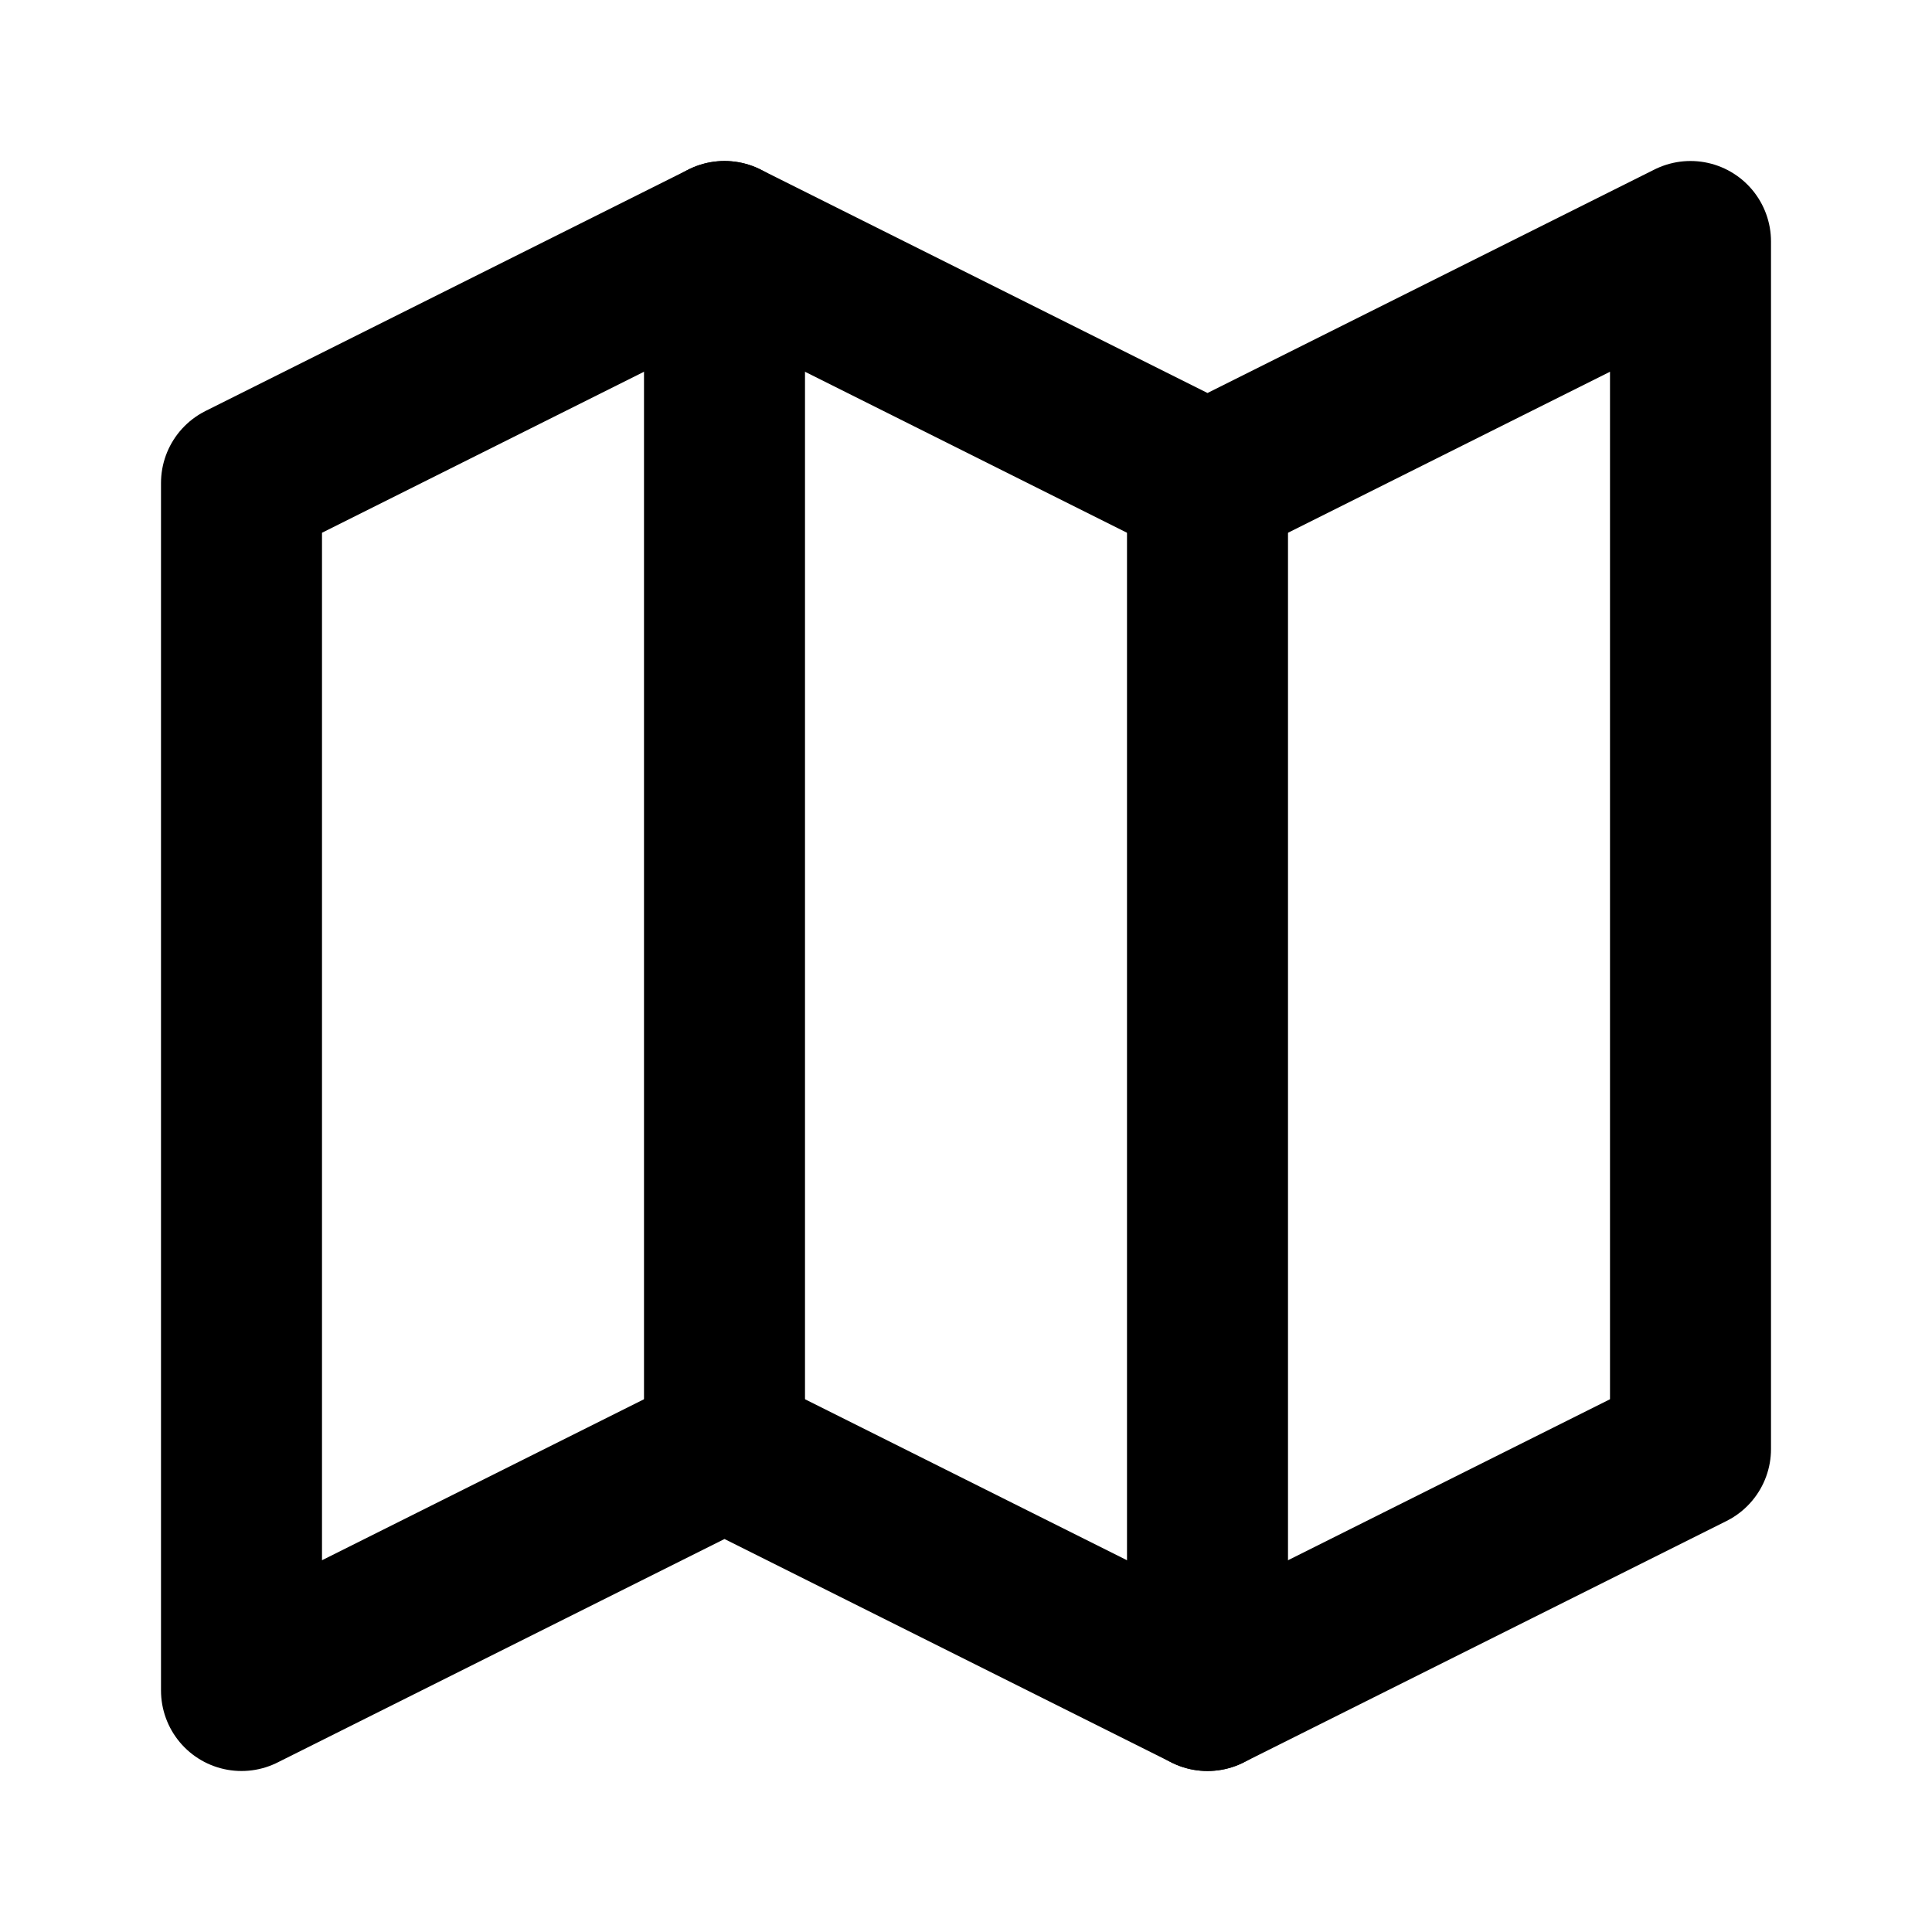
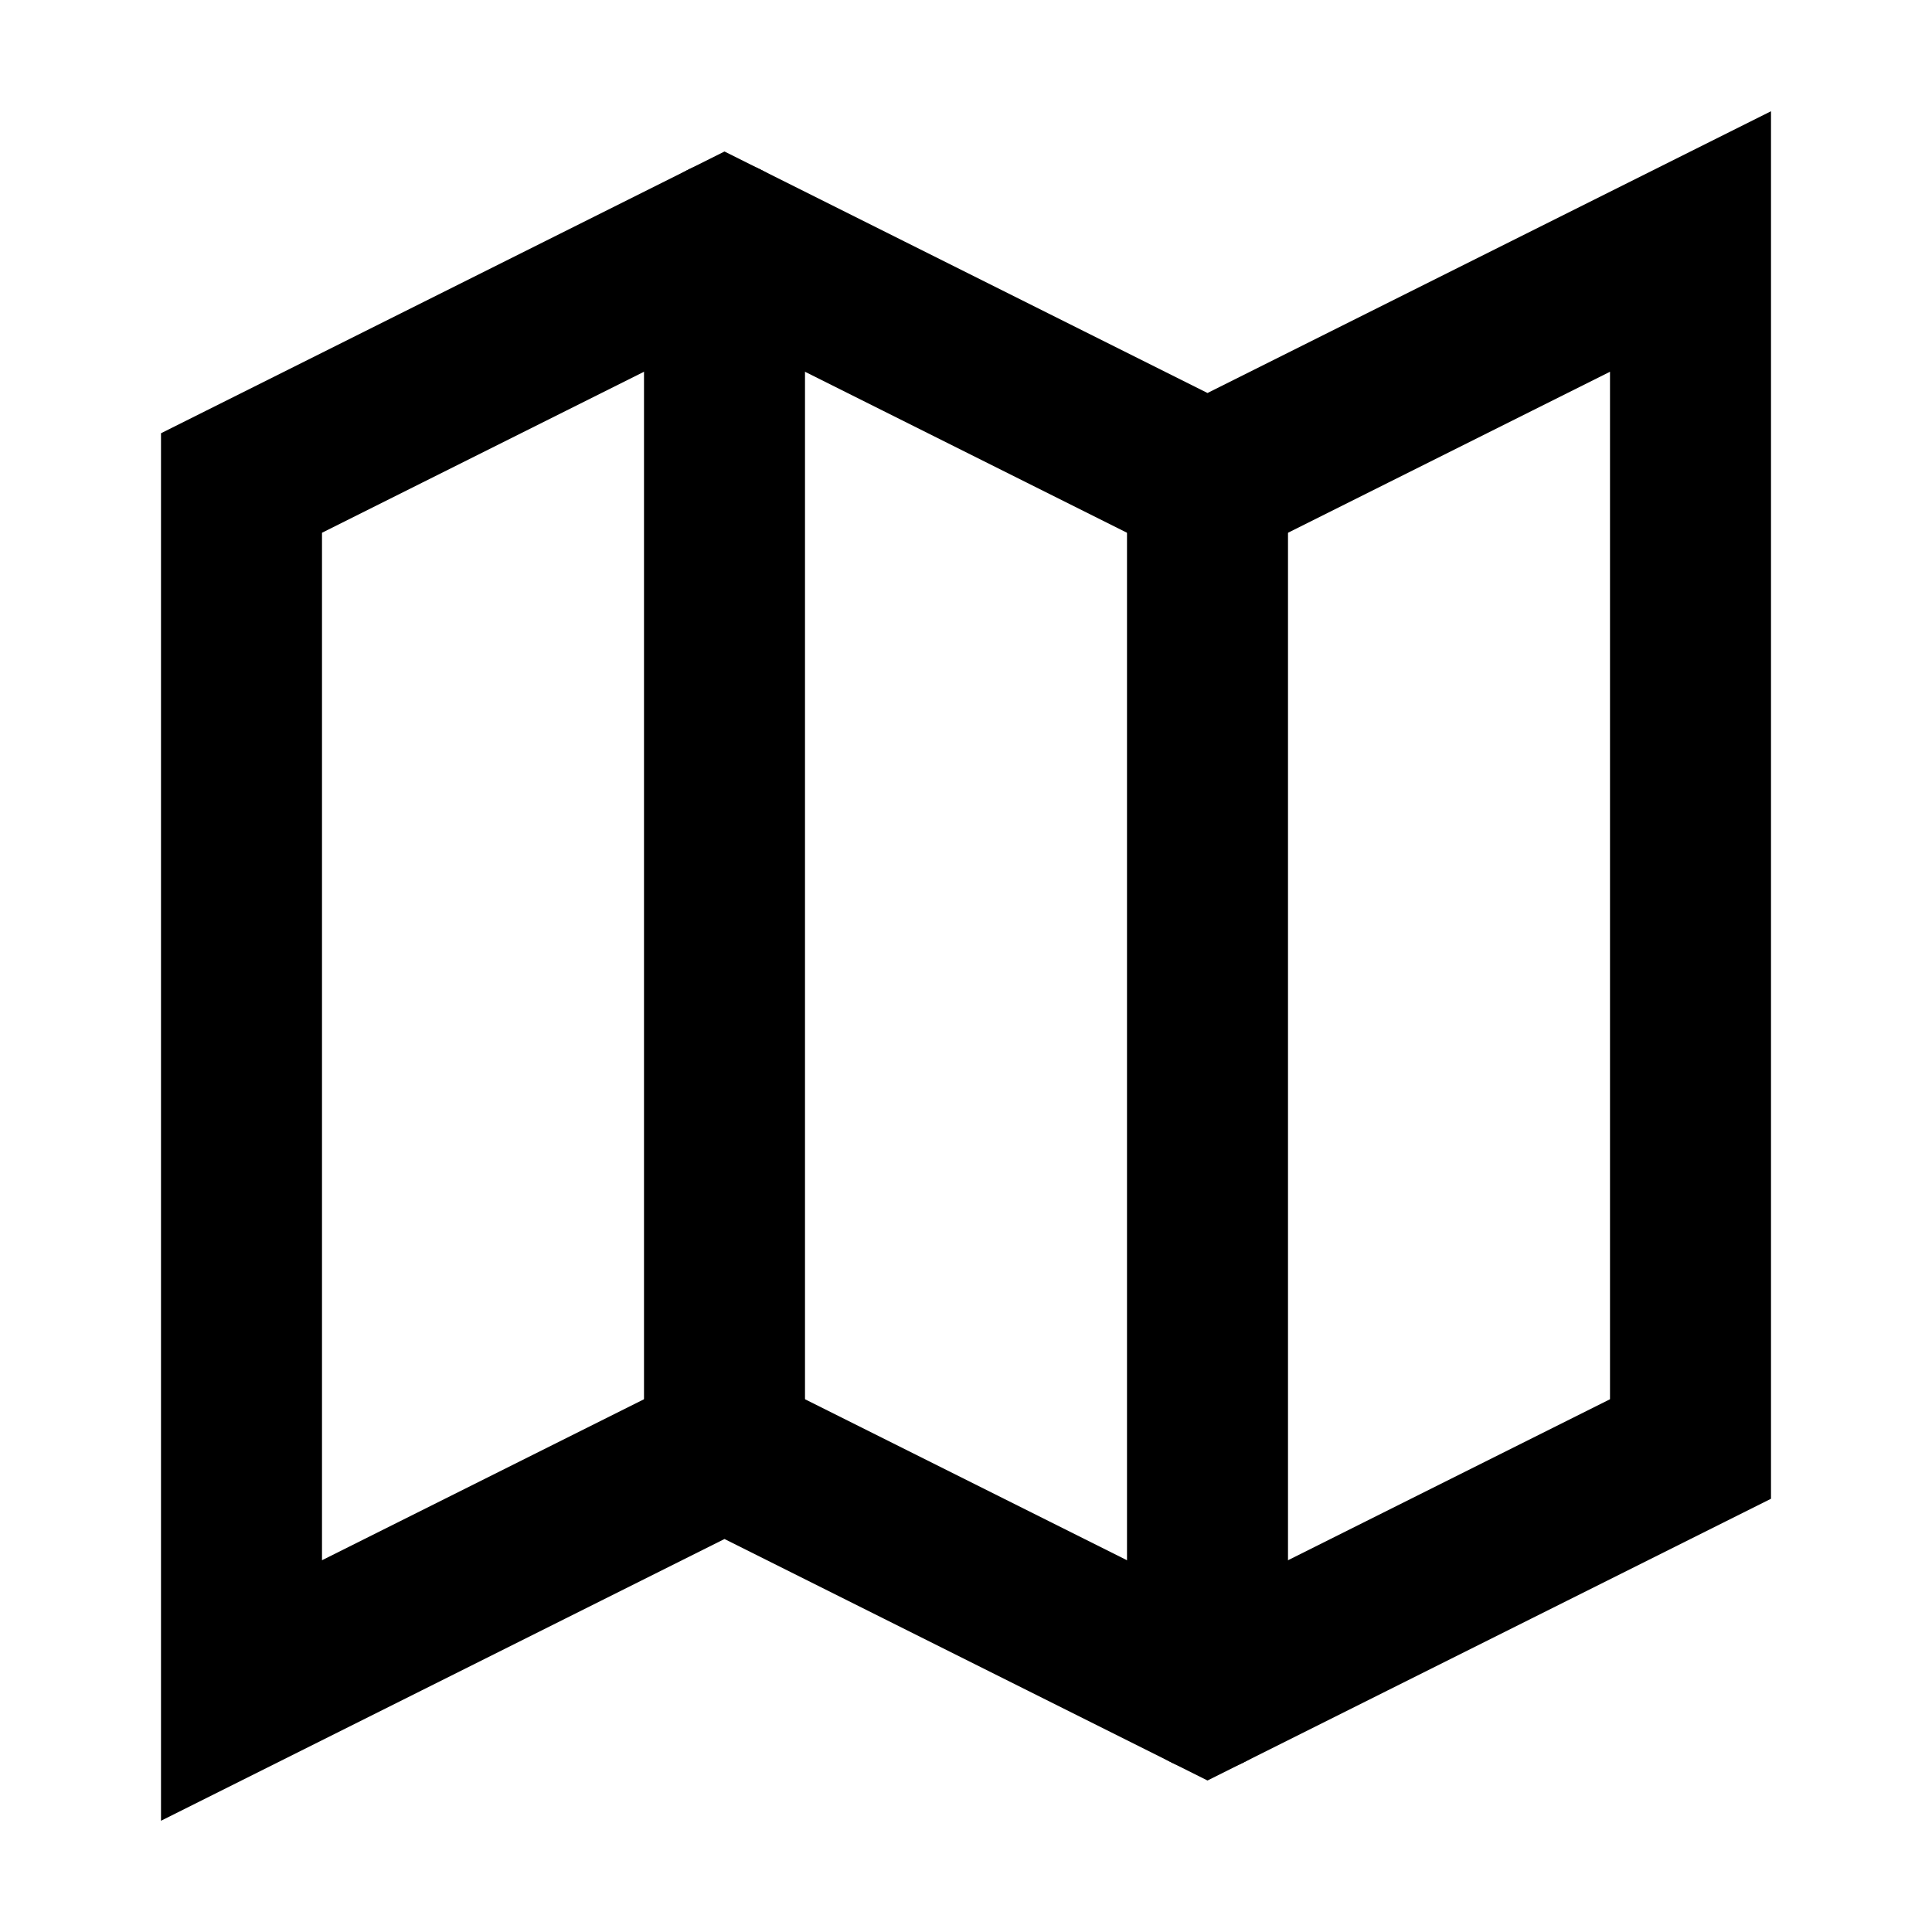
- <svg xmlns="http://www.w3.org/2000/svg" width="24" height="24" viewBox="0 0 24 24" fill="none" stroke="currentColor" stroke-width="2" stroke-linecap="round" stroke-linejoin="round" class="lucide lucide-map">
+ <svg xmlns="http://www.w3.org/2000/svg" width="24" height="24" viewBox="0 0 24 24" fill="none" stroke="currentColor" stroke-width="2" stroke-linecap="round" strokeLinejoin="round" class="lucide lucide-map">
  <polygon points="3 6 9 3 15 6 21 3 21 18 15 21 9 18 3 21" />
  <line x1="9" x2="9" y1="3" y2="18" />
  <line x1="15" x2="15" y1="6" y2="21" />
</svg>
